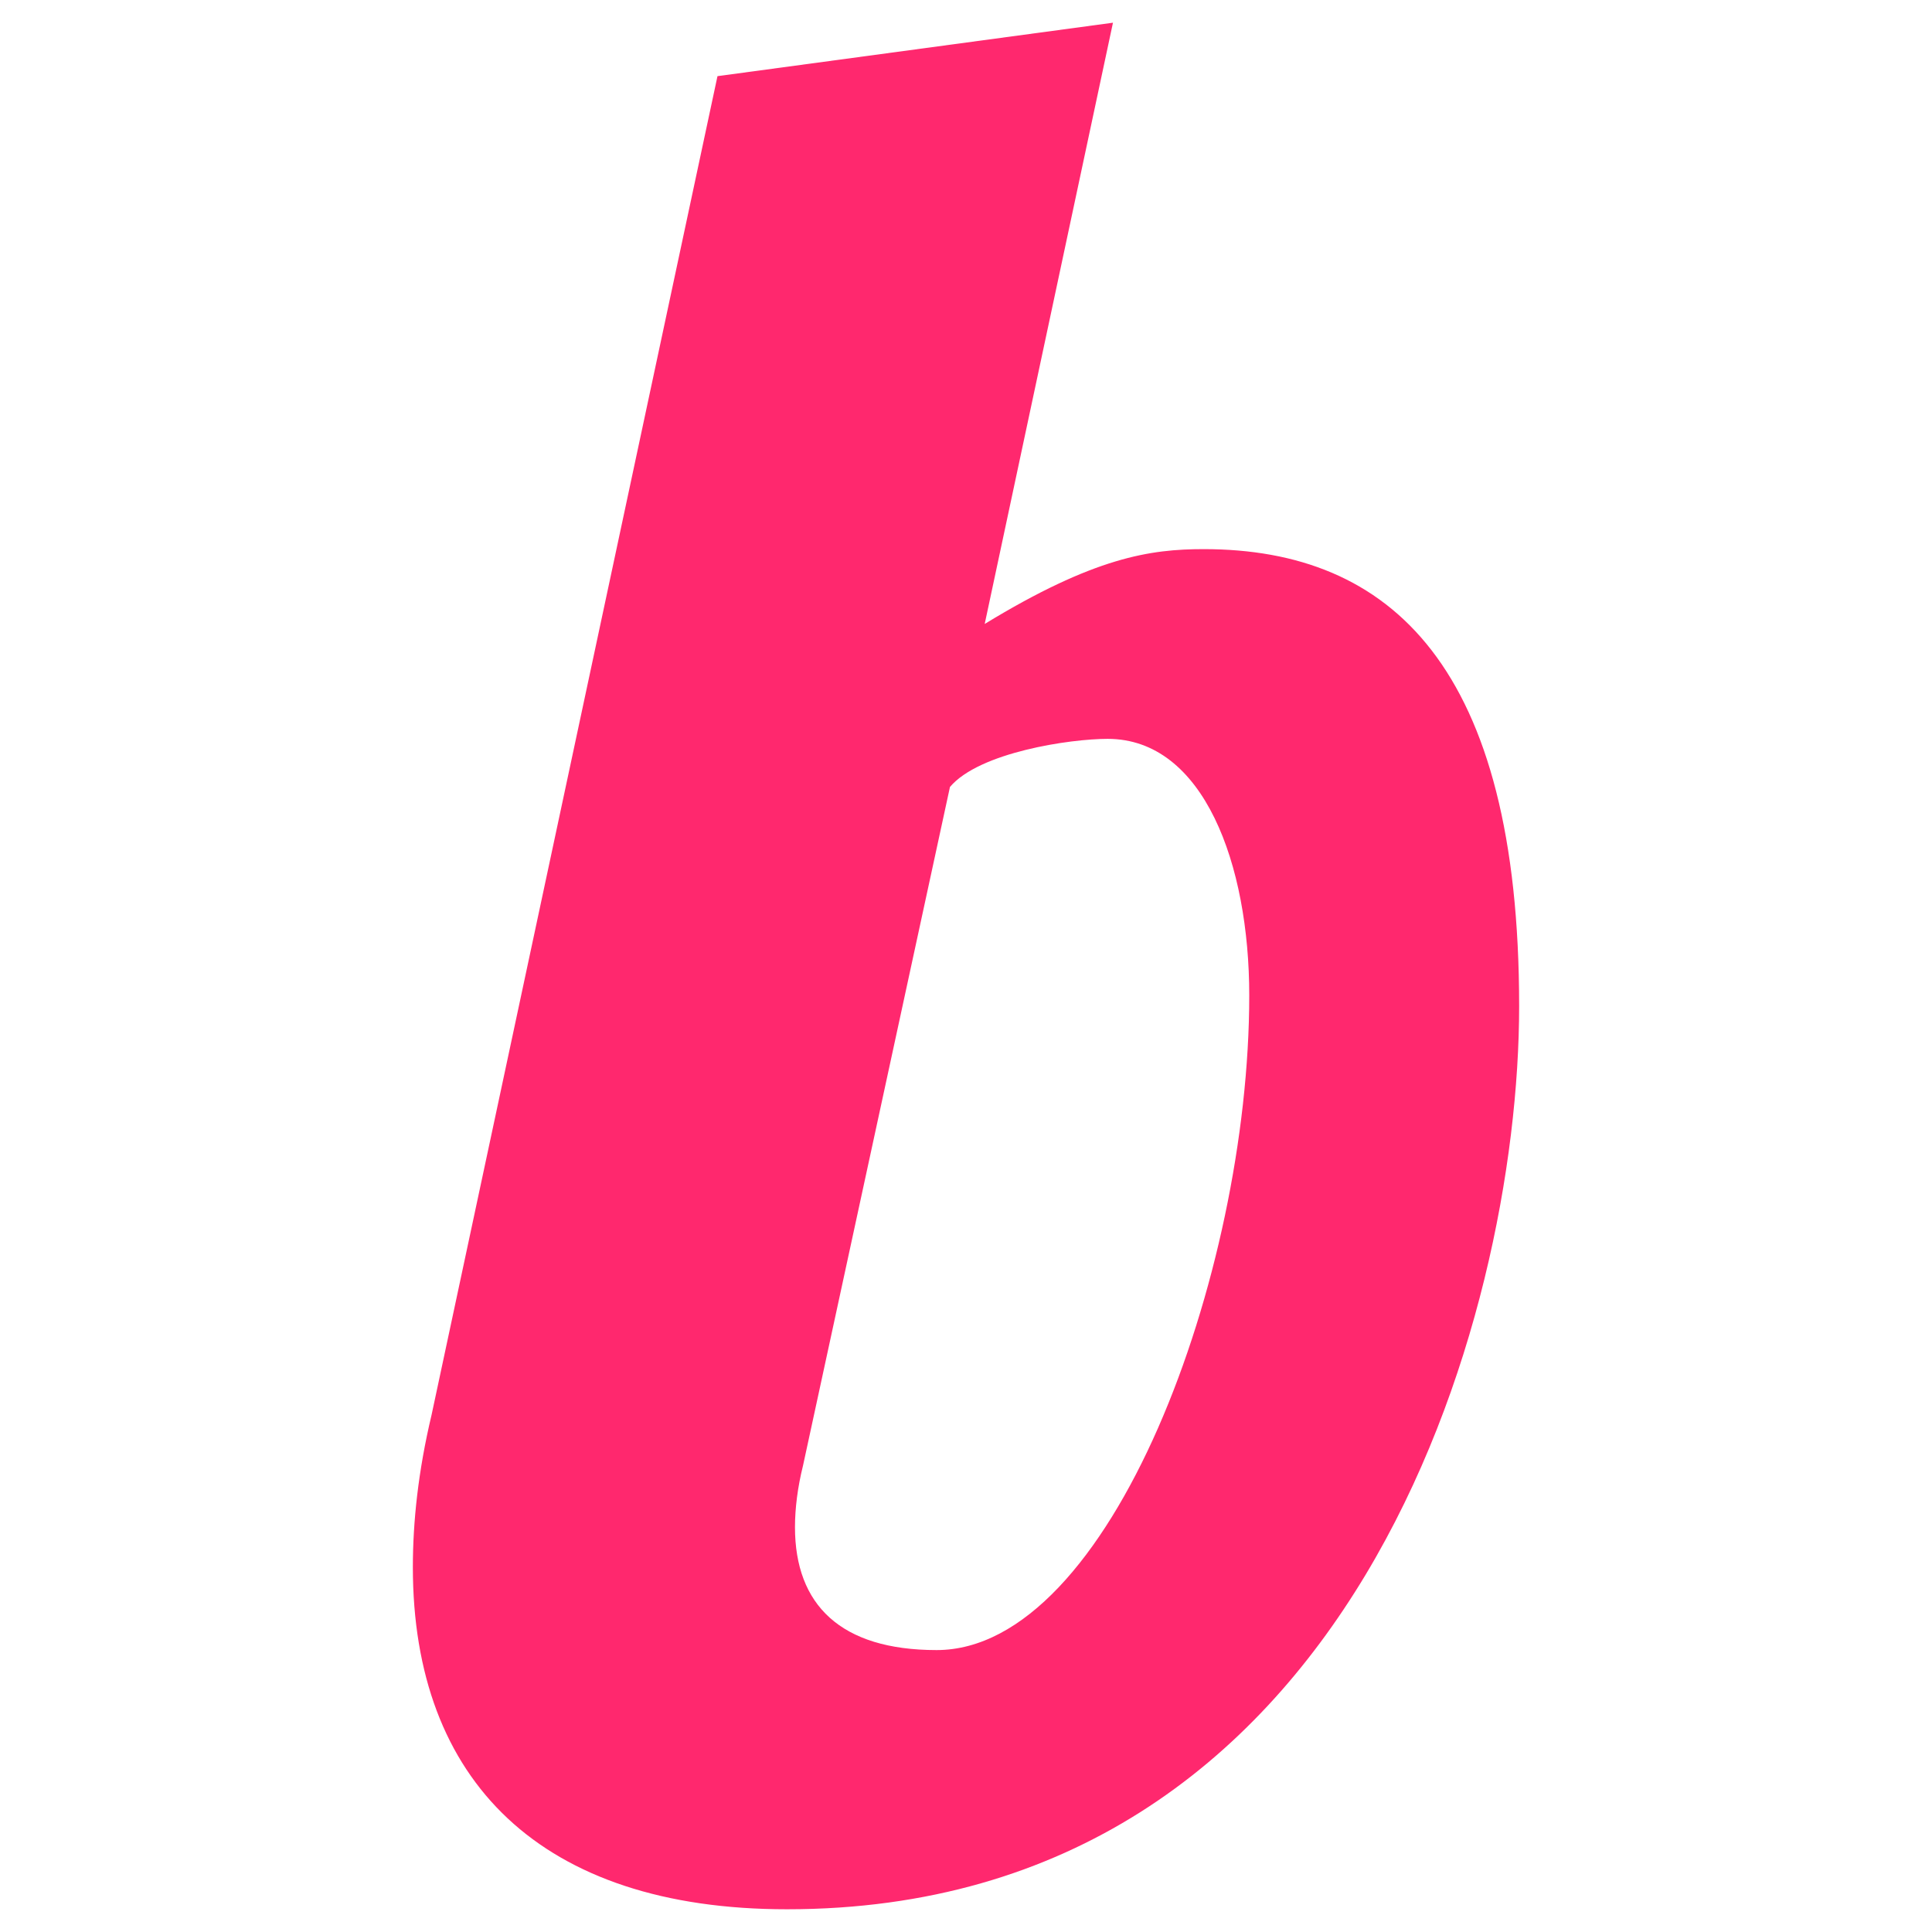
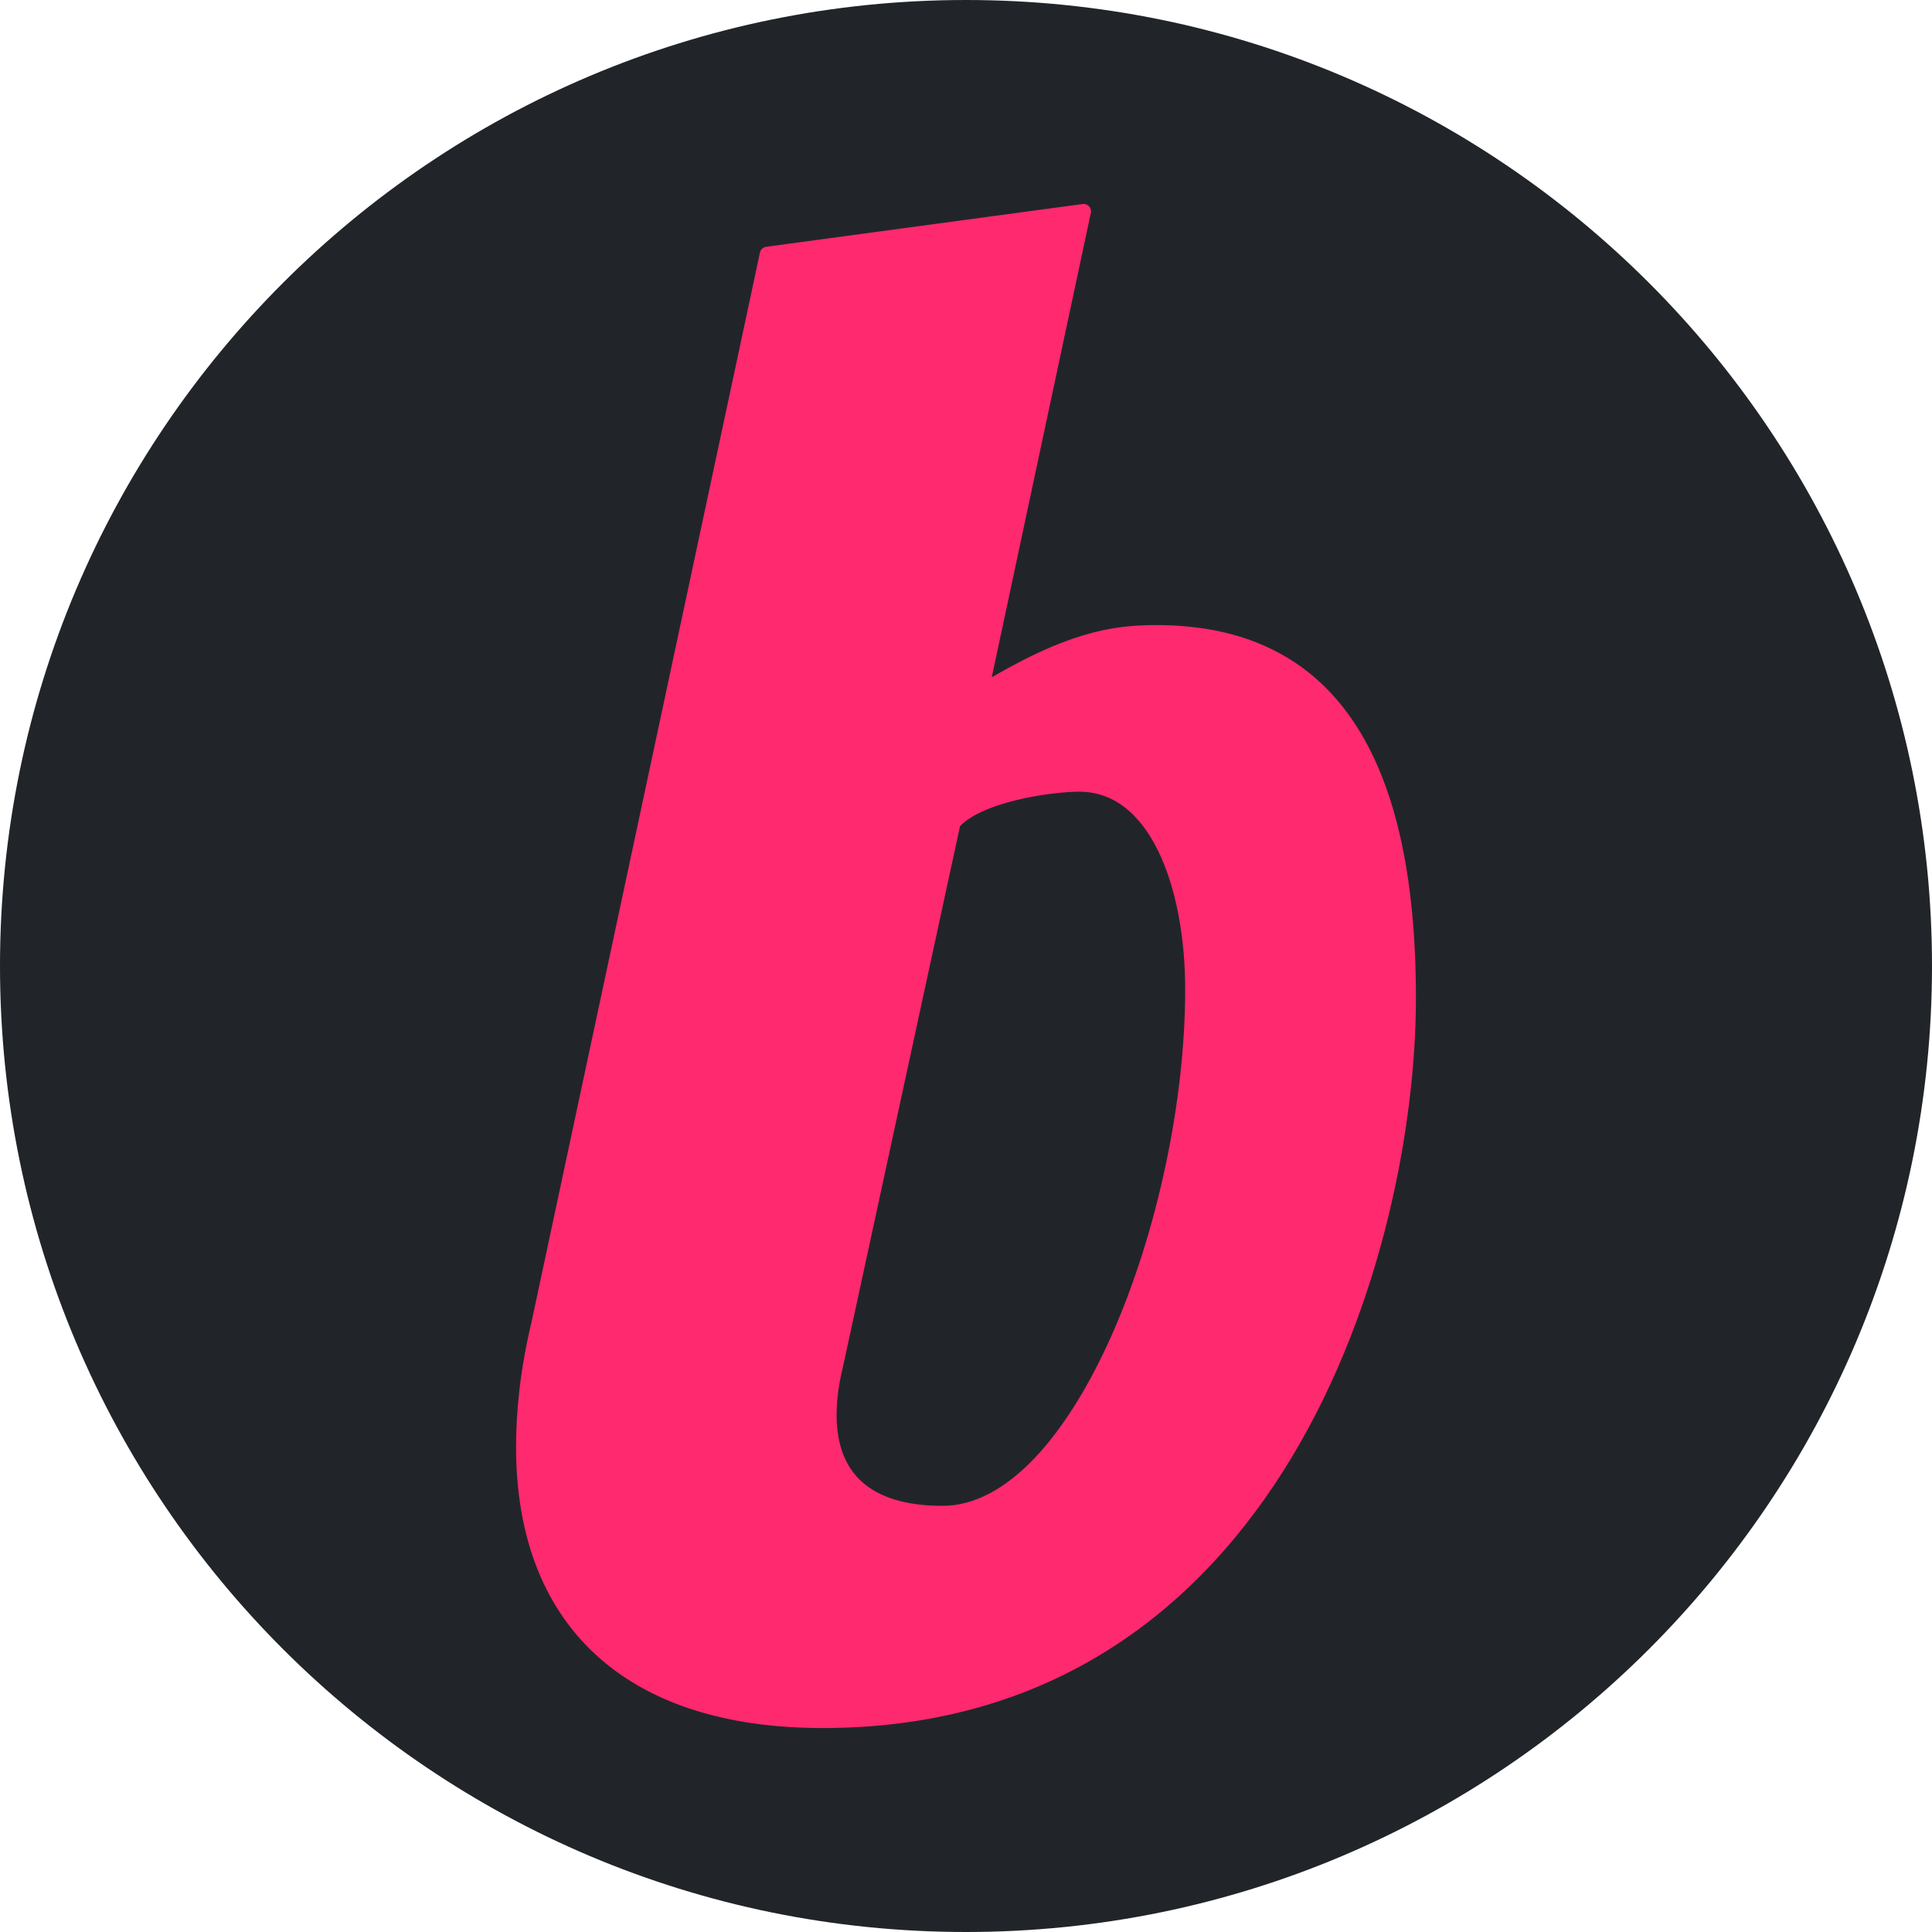
- <svg xmlns="http://www.w3.org/2000/svg" fill-rule="evenodd" height="512" stroke-linejoin="round" stroke-miterlimit="2" viewBox="0 0 512 512" width="512">
-   <path d="m99.133 409.472c-1.44 6.048-2.016 11.52-2.016 16.416 0 23.04 13.824 36.864 40.32 36.864 61.056 0 78.912-63.648 78.912-97.344 0-36.576-13.824-49.248-33.984-49.248-5.76 0-11.808.864-23.616 8.064l13.824-64.8-42.624 5.76zm88.128-45.216c0 30.24-14.976 70.56-33.696 70.56-10.368 0-15.264-4.896-15.264-13.248 0-2.016.288-4.32.864-6.624l15.84-73.152c3.168-3.744 12.96-5.184 16.992-5.184 10.368 0 15.264 13.536 15.264 27.648z" fill="#ff286e" fill-rule="nonzero" transform="matrix(2.45888 0 0 2.45888 -129.388 -631.874)" />
+ <svg xmlns="http://www.w3.org/2000/svg" width="512" height="512">
+   <rect width="100%" height="100%" fill="#212529" rx="256" ry="256" />
+   <g transform="translate(51.2, 51.2)">
+     <svg width="409.6" height="409.6" viewBox="0 0 512 512" fill="none" stroke="#fe296f" stroke-width="2" stroke-linecap="round" stroke-linejoin="round">
+       <path d="m99.133 409.472c-1.44 6.048-2.016 11.52-2.016 16.416 0 23.04 13.824 36.864 40.32 36.864 61.056 0 78.912-63.648 78.912-97.344 0-36.576-13.824-49.248-33.984-49.248-5.76 0-11.808.864-23.616 8.064l13.824-64.8-42.624 5.76zm88.128-45.216c0 30.24-14.976 70.56-33.696 70.56-10.368 0-15.264-4.896-15.264-13.248 0-2.016.288-4.32.864-6.624l15.84-73.152c3.168-3.744 12.96-5.184 16.992-5.184 10.368 0 15.264 13.536 15.264 27.648z" fill="#fe296f" fill-rule="nonzero" transform="matrix(2.45888 0 0 2.45888 -129.388 -631.874)" />
+     </svg>
+   </g>
</svg>
